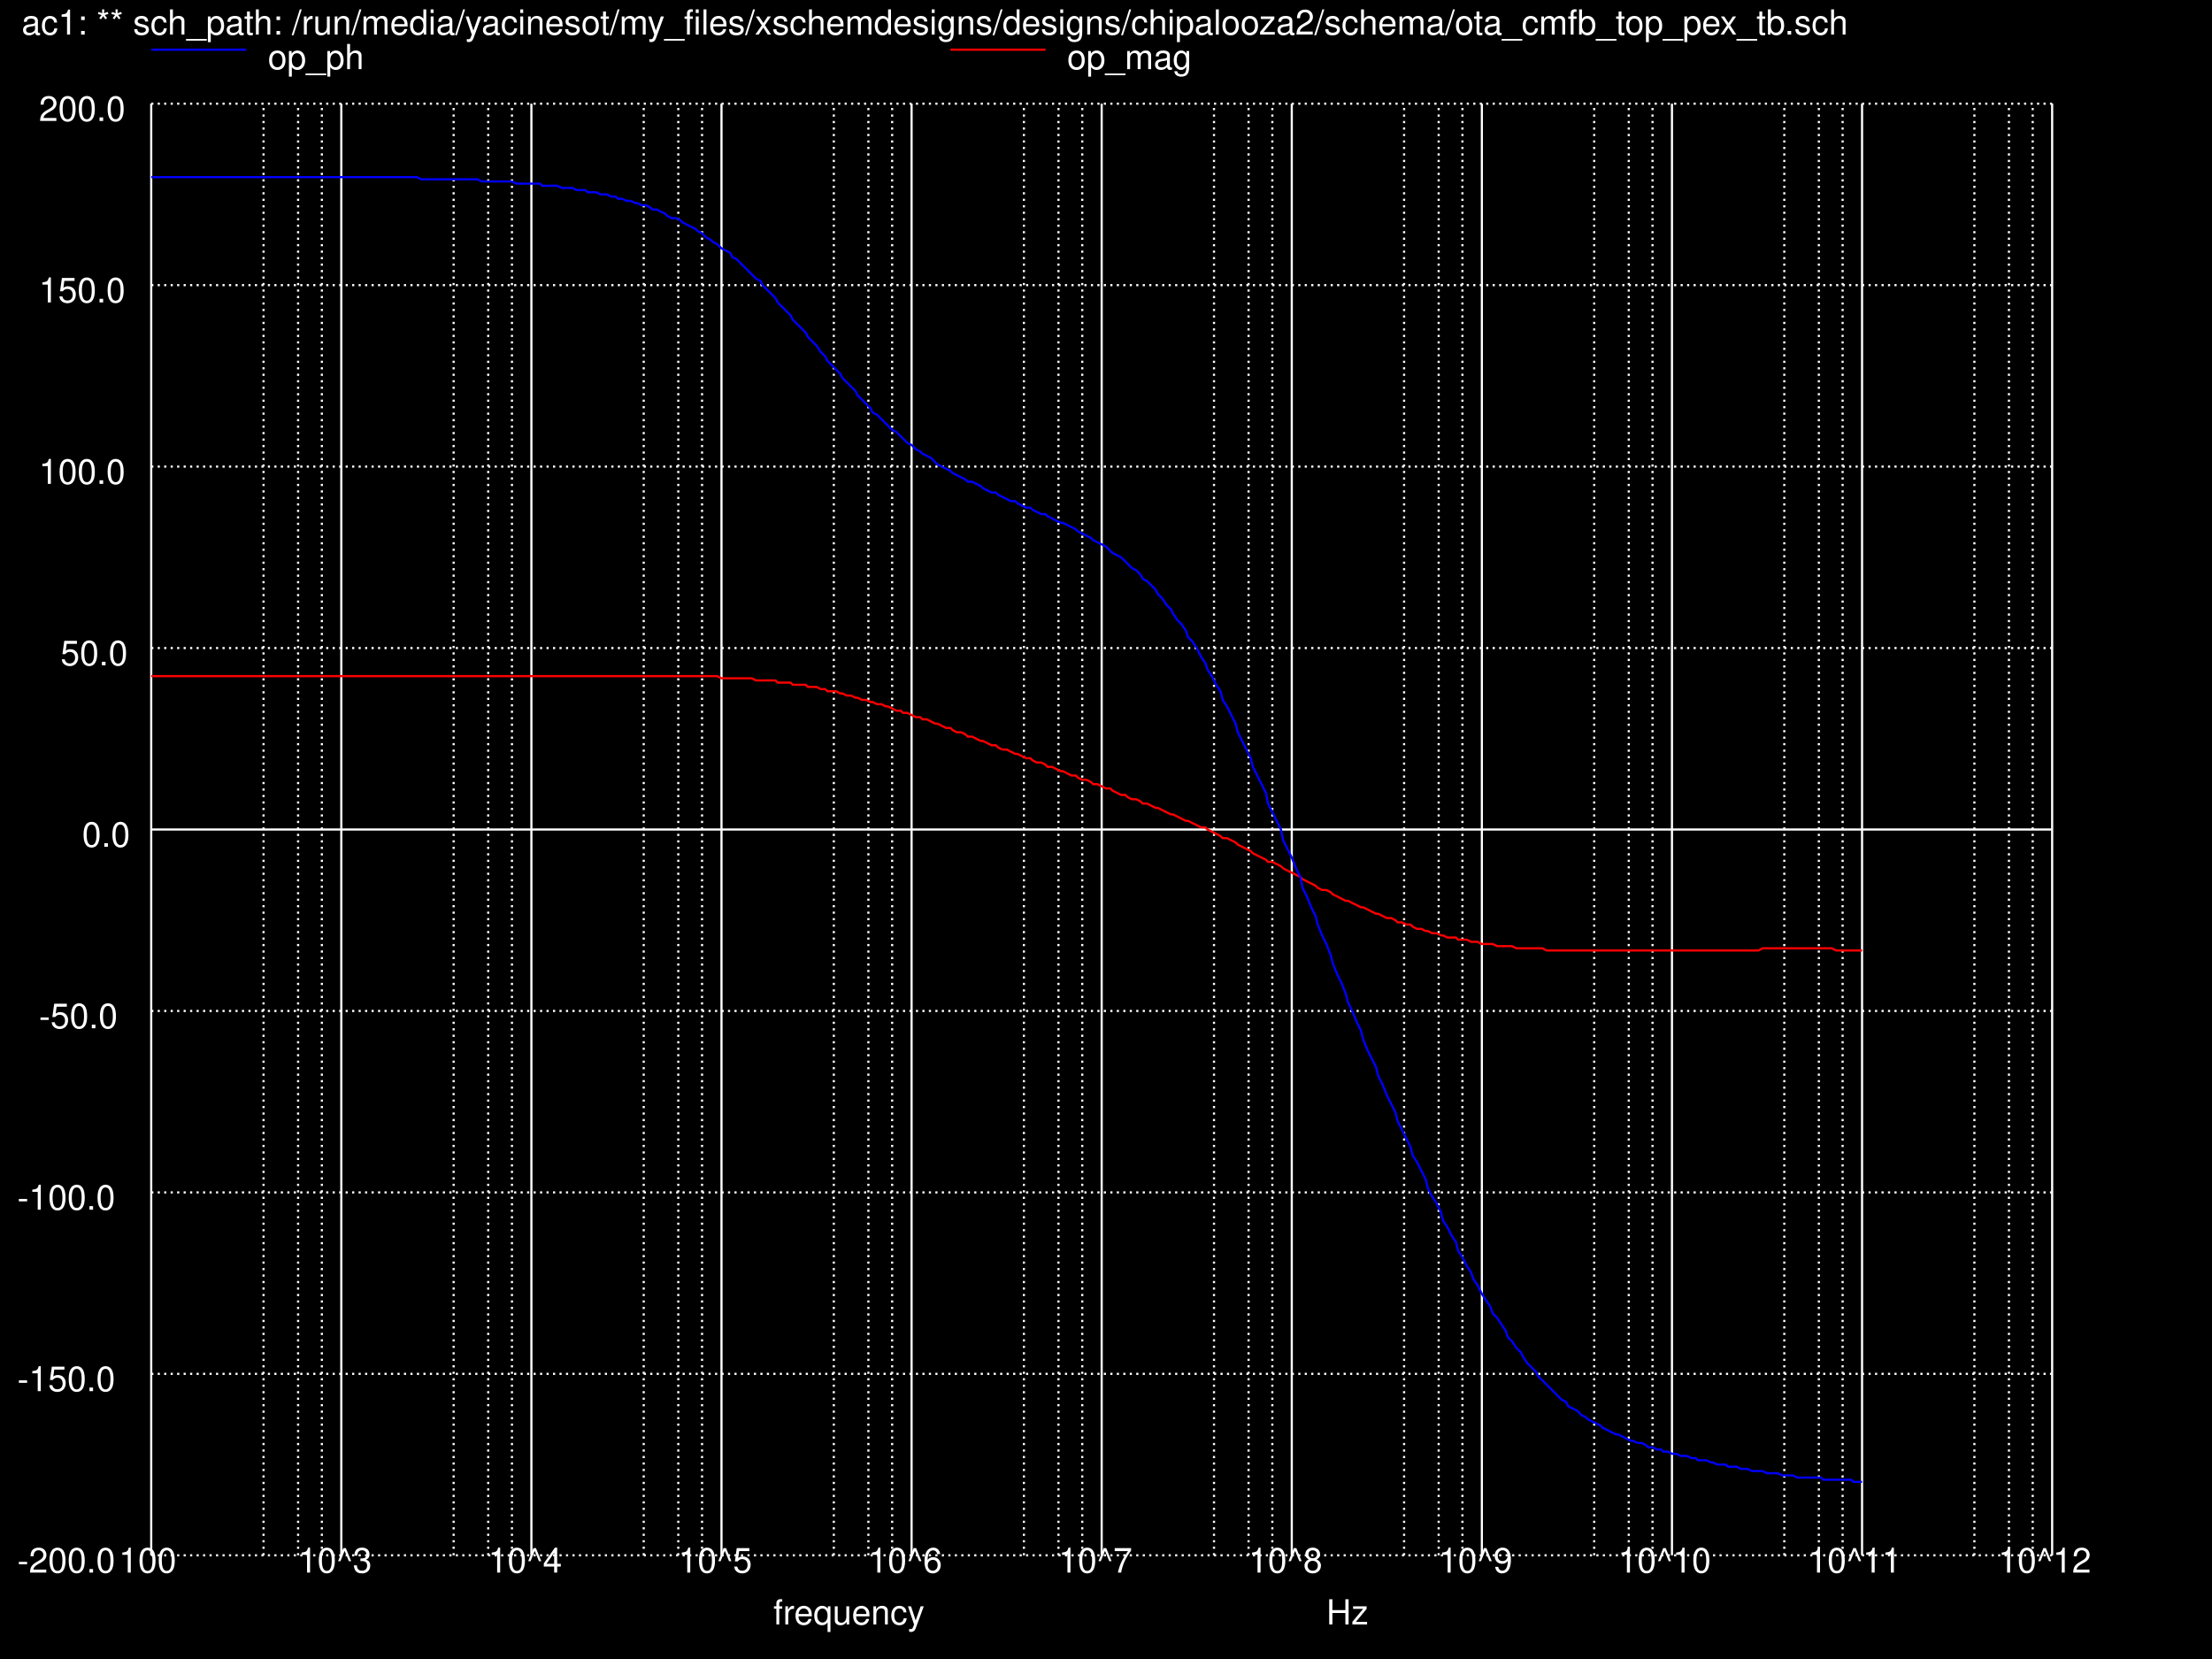
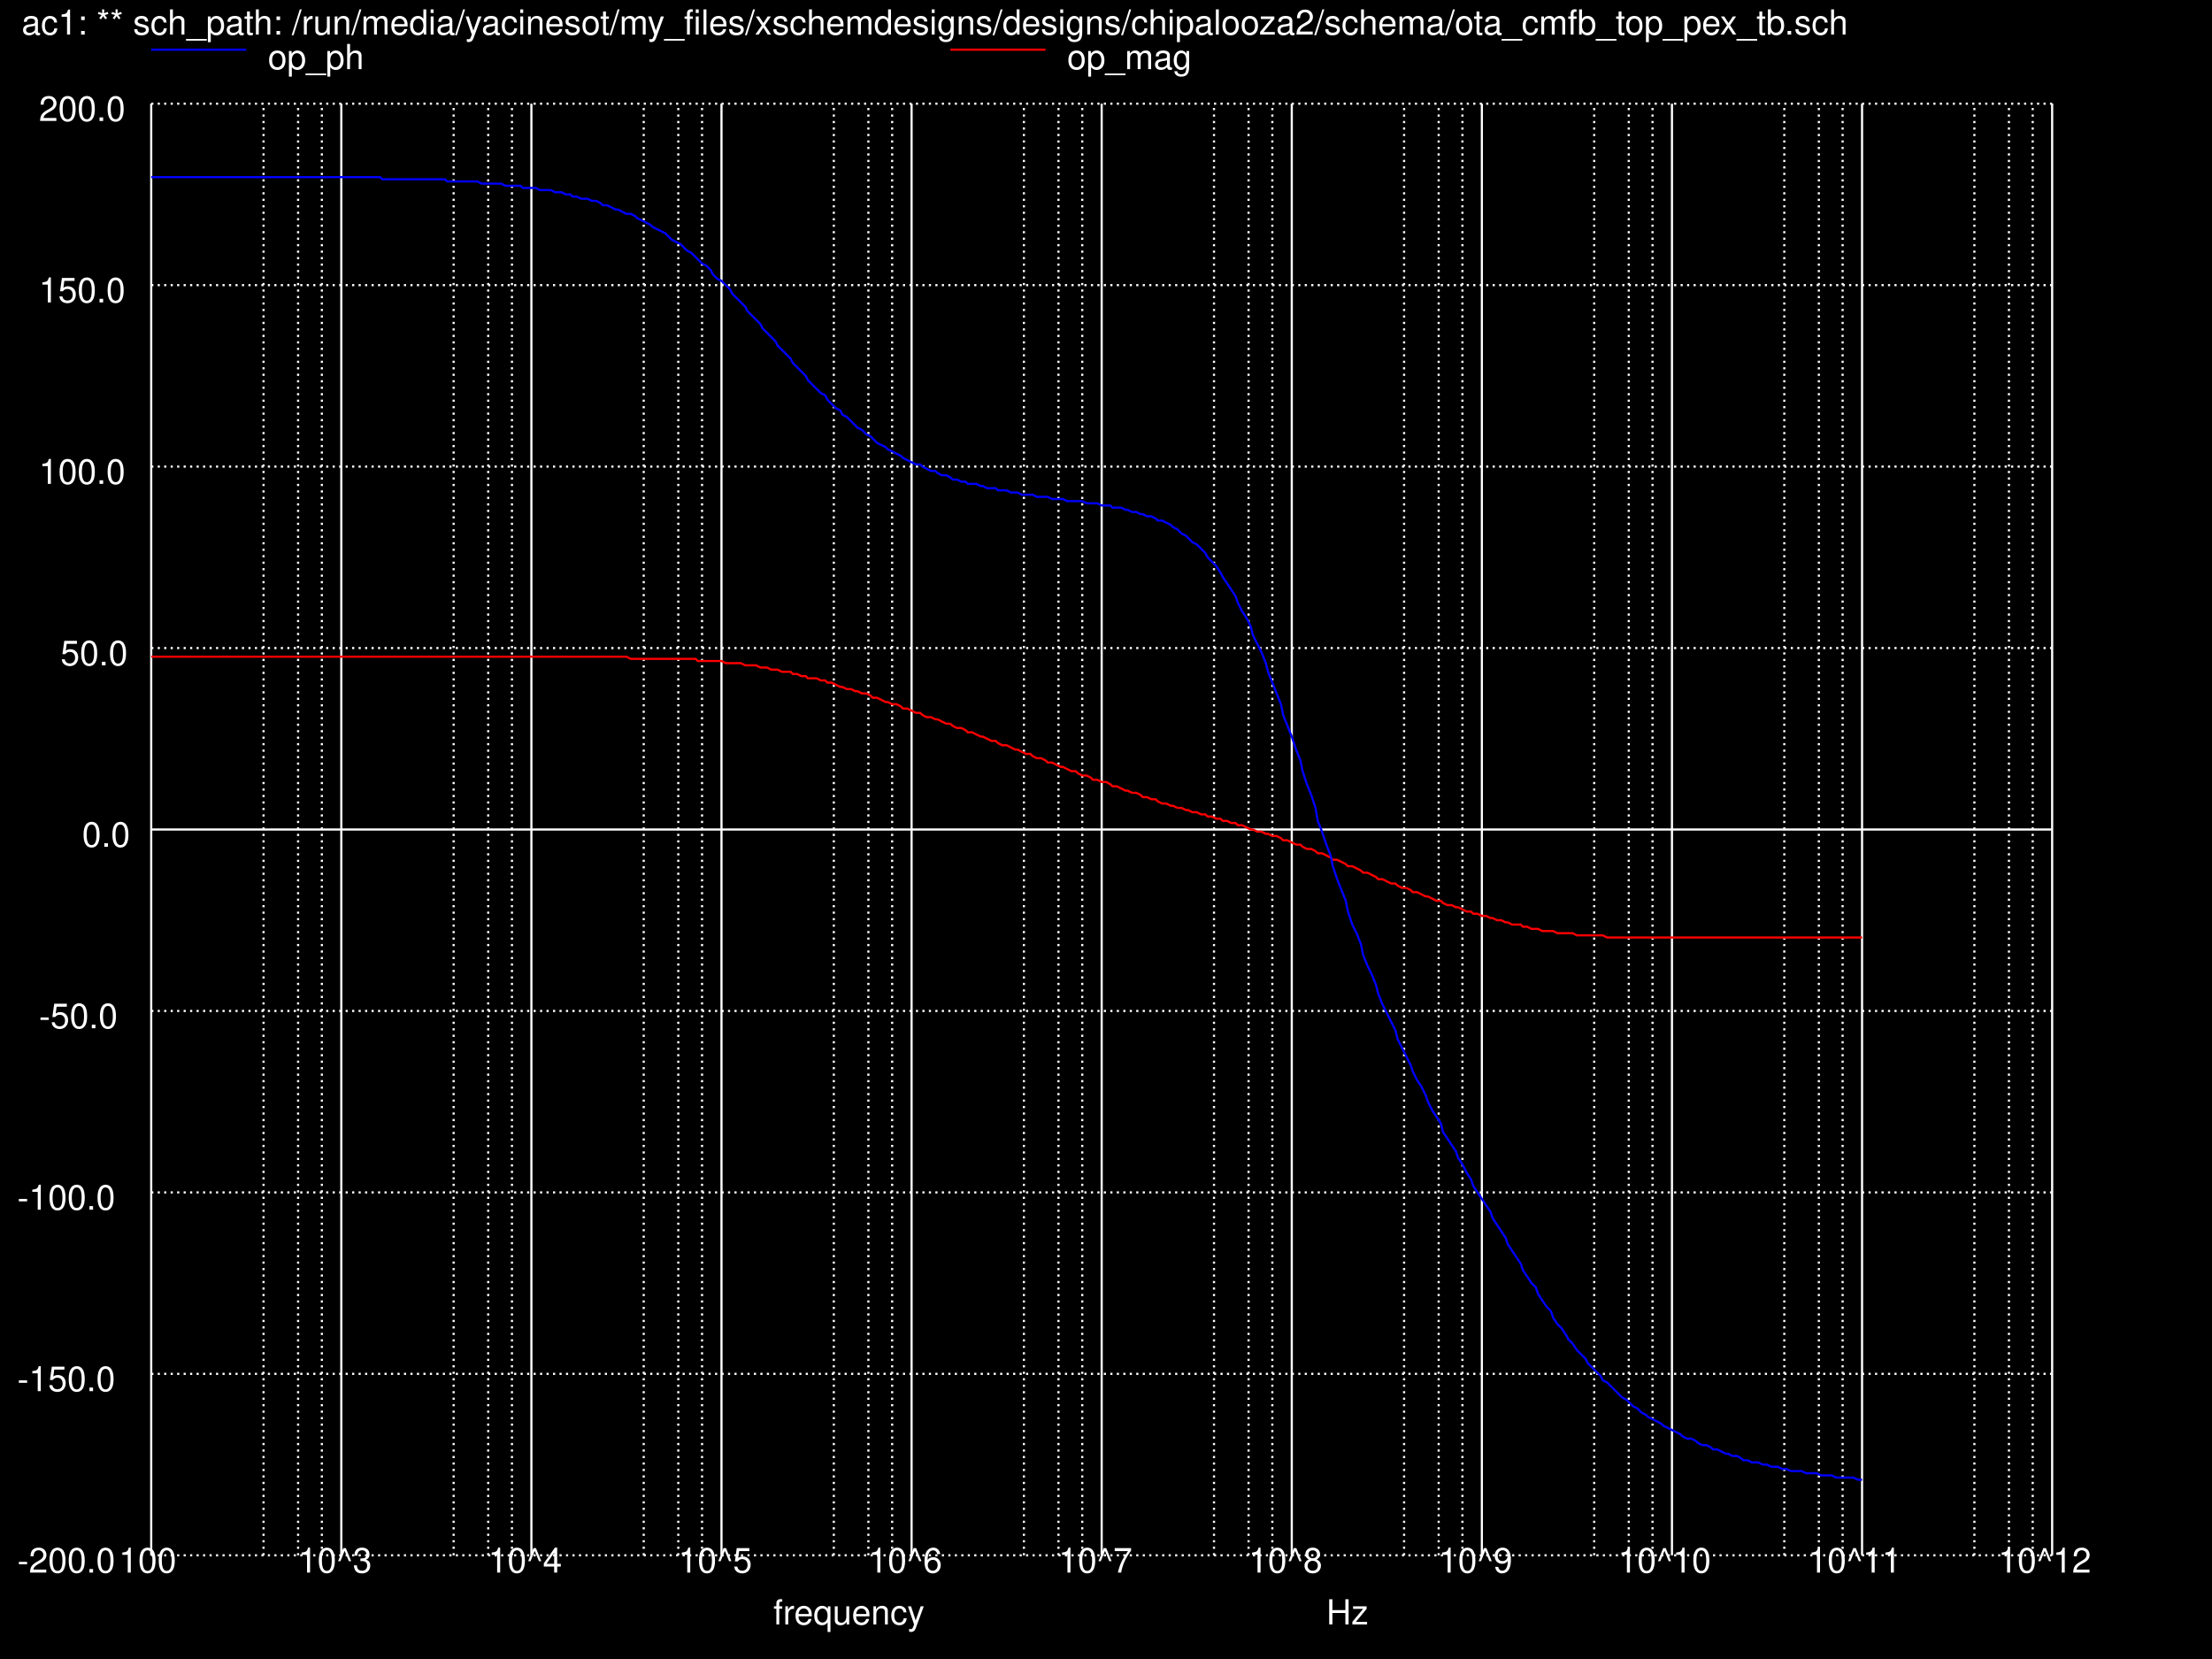
<svg xmlns="http://www.w3.org/2000/svg" version="1.1" width="100%" height="100%" viewBox="0 0 1024 768" style="fill: none; font-family: Helvetica;  font: Helvetica; ">
  <rect x="0" y="0" width="1024" height="768" fill="black" stroke="none" />
  <text stroke="none" fill="white" font-size="16" x="358" y="752">
frequency
</text>
  <text stroke="none" fill="white" font-size="16" x="10" y="16">
ac1: ** sch_path: /run/media/yacinesot/my_files/xschemdesigns/designs/chipalooza2/schema/ota_cmfb_top_pex_tb.sch
</text>
  <path stroke="white" d="M70 720l0 -672" />
  <text stroke="none" fill="white" font-size="16" x="55" y="728">
100
</text>
  <path stroke="white" stroke-dasharray="1,2" d="M122 720l0 -672M138 720l0 -672M149 720l0 -672" />
  <path stroke="white" d="M158 720l0 -672" />
  <text stroke="none" fill="white" font-size="16" x="138" y="728">
10^3
</text>
  <path stroke="white" stroke-dasharray="1,2" d="M210 720l0 -672M226 720l0 -672M237 720l0 -672" />
  <path stroke="white" d="M246 720l0 -672" />
  <text stroke="none" fill="white" font-size="16" x="226" y="728">
10^4
</text>
  <path stroke="white" stroke-dasharray="1,2" d="M298 720l0 -672M314 720l0 -672M325 720l0 -672" />
  <path stroke="white" d="M334 720l0 -672" />
  <text stroke="none" fill="white" font-size="16" x="314" y="728">
10^5
</text>
  <path stroke="white" stroke-dasharray="1,2" d="M386 720l0 -672M402 720l0 -672M413 720l0 -672" />
  <path stroke="white" d="M422 720l0 -672" />
  <text stroke="none" fill="white" font-size="16" x="402" y="728">
10^6
</text>
  <path stroke="white" stroke-dasharray="1,2" d="M474 720l0 -672M490 720l0 -672M501 720l0 -672" />
  <path stroke="white" d="M510 720l0 -672" />
  <text stroke="none" fill="white" font-size="16" x="490" y="728">
10^7
</text>
  <path stroke="white" stroke-dasharray="1,2" d="M562 720l0 -672M578 720l0 -672M589 720l0 -672" />
  <path stroke="white" d="M598 720l0 -672" />
  <text stroke="none" fill="white" font-size="16" x="578" y="728">
10^8
</text>
  <path stroke="white" stroke-dasharray="1,2" d="M650 720l0 -672M666 720l0 -672M677 720l0 -672" />
  <path stroke="white" d="M686 720l0 -672" />
  <text stroke="none" fill="white" font-size="16" x="666" y="728">
10^9
</text>
  <path stroke="white" stroke-dasharray="1,2" d="M738 720l0 -672M754 720l0 -672M765 720l0 -672" />
  <path stroke="white" d="M774 720l0 -672" />
  <text stroke="none" fill="white" font-size="16" x="749" y="728">
10^10
</text>
  <path stroke="white" stroke-dasharray="1,2" d="M826 720l0 -672M842 720l0 -672M853 720l0 -672" />
  <path stroke="white" d="M862 720l0 -672" />
  <text stroke="none" fill="white" font-size="16" x="837" y="728">
10^11
</text>
  <path stroke="white" stroke-dasharray="1,2" d="M914 720l0 -672M930 720l0 -672M941 720l0 -672" />
  <path stroke="white" d="M950 720l0 -672" />
  <text stroke="none" fill="white" font-size="16" x="925" y="728">
10^12
</text>
  <text stroke="none" fill="white" font-size="16" x="614" y="752">
Hz
</text>
  <path stroke="white" stroke-dasharray="1,2" d="M70 720l880 0" />
  <text stroke="none" fill="white" font-size="16" x="8" y="728">
-200.0
</text>
  <path stroke="white" stroke-dasharray="1,2" d="M70 636l880 0" />
  <text stroke="none" fill="white" font-size="16" x="8" y="644">
-150.0
</text>
  <path stroke="white" stroke-dasharray="1,2" d="M70 552l880 0" />
  <text stroke="none" fill="white" font-size="16" x="8" y="560">
-100.0
</text>
  <path stroke="white" stroke-dasharray="1,2" d="M70 468l880 0" />
  <text stroke="none" fill="white" font-size="16" x="18" y="476">
-50.0
</text>
  <path stroke="white" d="M70 384l880 0" />
  <text stroke="none" fill="white" font-size="16" x="38" y="392">
0.0
</text>
  <path stroke="white" stroke-dasharray="1,2" d="M70 300l880 0" />
  <text stroke="none" fill="white" font-size="16" x="28" y="308">
50.0
</text>
  <path stroke="white" stroke-dasharray="1,2" d="M70 216l880 0" />
  <text stroke="none" fill="white" font-size="16" x="18" y="224">
100.0
</text>
  <path stroke="white" stroke-dasharray="1,2" d="M70 132l880 0" />
  <text stroke="none" fill="white" font-size="16" x="18" y="140">
150.0
</text>
  <path stroke="white" stroke-dasharray="1,2" d="M70 48l880 0" />
  <text stroke="none" fill="white" font-size="16" x="18" y="56">
200.0
</text>
  <text stroke="none" fill="white" font-size="16" x="10" y="32">
     
</text>
  <path stroke="red" d="M440 23l44 0" />
  <text stroke="none" fill="white" font-size="16" x="494" y="32">
op_mag
</text>
-   <path stroke="red" d="M70 313l262 0 2 1 14 0 2 1 9 0 1 1 6 0 1 1 6 0 1 1 4 0 2 1 2 0 1 1 4 0 2 1 1 0 2 1 2 0 2 1 1 0 2 1 2 0 2 1 1 0 2 1 2 0 2 1 1 0 4 2 2 0 1 1 2 0 4 2 2 0 1 1 2 0 4 2 1 0 4 2 2 0 1 1 2 1 2 0 2 1 1 1 2 0 4 2 1 0 4 2 2 0 1 1 2 1" />
-   <path stroke="red" d="M464 347l2 0 4 2 1 0 4 2 2 0 1 1 2 1 2 0 2 1 1 1 2 0 4 2 1 0 4 2 2 0 1 1 2 1 2 0 2 1 1 1 2 0 4 2 2 0 1 1 4 2 2 0 1 1 2 1 2 0 2 1 1 1 2 0 4 2 1 0 6 3 1 0 6 3 1 0 6 3 2 0 1 1 6 3 1 1 2 0 4 2 1 1 6 3 1 1 6 3 1 1 2 0 4 2 1 1" />
-   <path stroke="red" d="M594 402l8 4 1 1 6 3 1 1 2 1 2 0 2 1 1 1 6 3 1 0 6 3 1 0 6 3 1 0 4 2 2 0 2 1 1 1 2 0 2 1 2 0 1 1 2 1 2 0 2 1 1 0 2 1 2 0 2 1 1 0 2 1 4 0 1 1 4 0 2 1 3 0 2 1 5 0 2 1 7 0 2 1 12 0 2 1 98 0 2 -1 32 0 2 1 12 0" />
+   <path stroke="red" d="M70 304l220 0 2 1 30 0 1 1 11 0 2 1 7 0 2 1 5 0 2 1 3 0 2 1 3 0 2 1 4 0 1 1 2 0 2 1 2 0 1 1 4 0 2 1 2 0 1 1 2 0 4 2 1 0 2 1 2 0 2 1 1 0 2 1 2 0 2 1 1 1 2 0 4 2 1 0 2 1 2 0 2 1 1 1 2 0 4 2 2 0 1 1 2 1 2 0 2 1 1 0 4 2 2 0" />
+   <path stroke="red" d="M440 335l1 1 2 1 2 0 2 1 1 1 2 0 4 2 1 0 4 2 2 0 1 1 2 1 2 0 4 2 1 0 4 2 2 0 1 1 2 1 2 0 2 1 1 1 2 0 4 2 1 0 4 2 2 0 1 1 2 1 2 0 2 1 1 1 2 0 2 1 2 0 2 1 1 1 2 0 4 2 1 0 2 1 2 0 2 1 1 1 2 0 2 1 2 0 1 1 2 1 2 0 2 1 1 0 2 1" />
+   <path stroke="red" d="M545 374l2 0 2 1 1 0 2 1 2 0 2 1 2 0 1 1 2 0 2 1 2 0 1 1 2 0 2 1 2 0 1 1 2 0 4 2 1 0 2 1 2 0 2 1 1 0 2 1 2 0 2 1 1 1 2 0 4 2 2 0 1 1 2 1 2 0 2 1 1 1 2 0 4 2 1 1 2 0 4 2 1 1 2 0 4 2 1 1 2 0 4 2 1 1 2 0 4 2 2 0 1 1 2 1 2 0" />
+   <path stroke="red" d="M651 411l2 1 1 1 2 0 4 2 1 0 4 2 2 0 1 1 2 1 2 0 2 1 1 0 4 2 2 0 1 1 2 0 2 1 2 0 2 1 1 0 2 1 2 0 2 1 1 0 2 1 4 0 1 1 2 0 2 1 3 0 2 1 5 0 2 1 7 0 2 1 12 0 2 1 118 0" />
  <path stroke="blue" d="M70 23l44 0" />
  <text stroke="none" fill="white" font-size="16" x="124" y="32">
op_ph
</text>
-   <path stroke="blue" d="M70 82l123 0 2 1 26 0 2 1 14 0 2 1 11 0 1 1 7 0 2 1 5 0 2 1 4 0 1 1 4 0 2 1 3 0 2 1 2 0 1 1 2 0 2 1 2 0 2 1 1 0 2 1 2 0 2 1 1 1 2 0 4 2 1 1 2 1 2 0 2 1 1 1 6 3 1 1 2 1 2 2 2 1 1 1 2 1 2 2 4 2 1 2 2 1 9 9 2 1 1 2 6 6 1 2" />
-   <path stroke="blue" d="M360 140l6 6 1 2 6 6 1 2 4 4 2 3 2 2 1 2 6 6 1 2 6 6 1 2 6 6 1 2 2 1 7 7 2 1 5 5 2 1 2 2 2 1 1 1 4 2 3 3 6 3 1 1 6 3 1 1 2 0 4 2 1 1 4 2 2 0 1 1 6 3 2 0 1 1 4 2 2 0 1 1 4 2 2 0 1 1 6 3 1 0 6 3 1 1 6 3 1 1 6 3 3 3 4 2 5 5" />
-   <path stroke="blue" d="M524 263l2 1 2 2 1 2 2 1 4 4 1 2 2 2 2 3 2 2 1 2 2 3 2 2 2 3 1 3 2 2 2 3 2 4 2 3 1 3 2 3 2 4 2 3 1 4 2 3 4 8 1 4 6 12 1 4 6 12 1 5 6 12 1 5 4 8 2 5 2 4 1 5 2 4 2 5 2 4 1 4 2 5 2 4 2 5 1 4 2 5 2 4 2 5 1 4 2 4 2 5 2 4 1 4" />
-   <path stroke="blue" d="M631 481l2 5 4 8 1 4 2 4 2 5 4 8 1 4 6 12 1 4 2 3 4 8 1 4 2 4 2 3 2 4 1 4 2 3 2 4 2 3 1 4 2 3 2 4 2 3 1 3 2 3 2 4 4 6 1 3 2 2 4 6 1 3 2 2 2 3 2 2 1 2 2 3 4 4 1 2 11 11 2 1 1 2 4 2 2 2 2 1 1 1 6 3 1 1 6 3 1 0 6 3 1 0 2 1" />
-   <path stroke="blue" d="M758 668l2 0 2 1 1 1 2 0 2 1 2 0 1 1 2 0 2 1 2 0 2 1 3 0 2 1 2 0 1 1 4 0 2 1 1 0 2 1 4 0 1 1 4 0 2 1 3 0 2 1 5 0 2 1 5 0 2 1 5 0 2 1 11 0 1 1 13 0 1 1 4 0" />
+   <path stroke="blue" d="M70 82l106 0 1 1 29 0 1 1 14 0 2 1 9 0 2 1 7 0 1 1 6 0 2 1 5 0 2 1 3 0 2 1 2 0 1 1 2 0 2 1 3 0 2 1 2 0 2 1 1 1 2 0 4 2 1 0 4 2 2 0 2 1 1 1 6 3 1 1 6 3 3 3 4 2 3 3 2 1 5 5 2 1 2 2 1 2 2 2 2 1 4 4 1 2 6 6 1 2 6 6 1 2 6 6" />
+   <path stroke="blue" d="M359 158l1 2 6 6 1 2 6 6 1 2 6 6 2 1 1 2 4 4 2 1 1 2 2 1 5 5 2 1 2 2 2 1 3 3 4 2 1 1 6 3 1 1 6 3 2 0 1 1 4 2 2 0 1 1 2 1 2 0 2 1 1 1 2 0 2 1 2 0 1 1 4 0 2 1 1 0 2 1 4 0 1 1 4 0 2 1 3 0 2 1 5 0 2 1 5 0 2 1 5 0 2 1 7 0 2 1" />
+   <path stroke="blue" d="M503 233l5 0 2 1 4 0 1 1 4 0 2 1 1 0 2 1 2 0 2 1 1 0 2 1 2 0 2 1 1 1 2 0 4 2 1 1 2 1 2 2 2 1 3 3 2 1 4 4 1 2 4 4 2 3 1 2 6 9 1 3 2 4 2 3 2 4 1 4 4 8 2 5 1 4 6 15 1 5 4 10 2 6 2 5 1 5 2 6 2 5 2 6 1 6 2 5 2 6 2 5 1 5 2 6" />
+   <path stroke="blue" d="M619 407l4 10 1 5 2 6 2 4 2 5 1 5 2 5 2 4 2 5 1 4 2 5 6 12 1 4 6 12 1 3 2 4 2 3 2 4 1 3 2 4 4 6 1 4 6 9 1 3 2 3 2 4 2 3 1 3 8 12 1 3 6 9 1 3 6 9 1 3 4 6 2 2 1 3 4 6 2 2 1 3 2 3 2 2 2 3 1 2 2 2 2 3 4 4 1 2 6 6 1 2 2 1 7 7" />
+   <path stroke="blue" d="M751 647l2 1 3 3 2 1 2 2 2 1 1 1 6 3 1 1 8 4 1 1 2 1 2 0 2 1 1 1 2 1 2 0 2 1 1 1 2 0 4 2 1 0 2 1 2 0 2 1 1 1 2 0 2 1 3 0 2 1 2 0 2 1 3 0 2 1 2 0 2 1 5 0 2 1 5 0 2 1 5 0 2 1 8 0 2 1 2 0" />
</svg>
